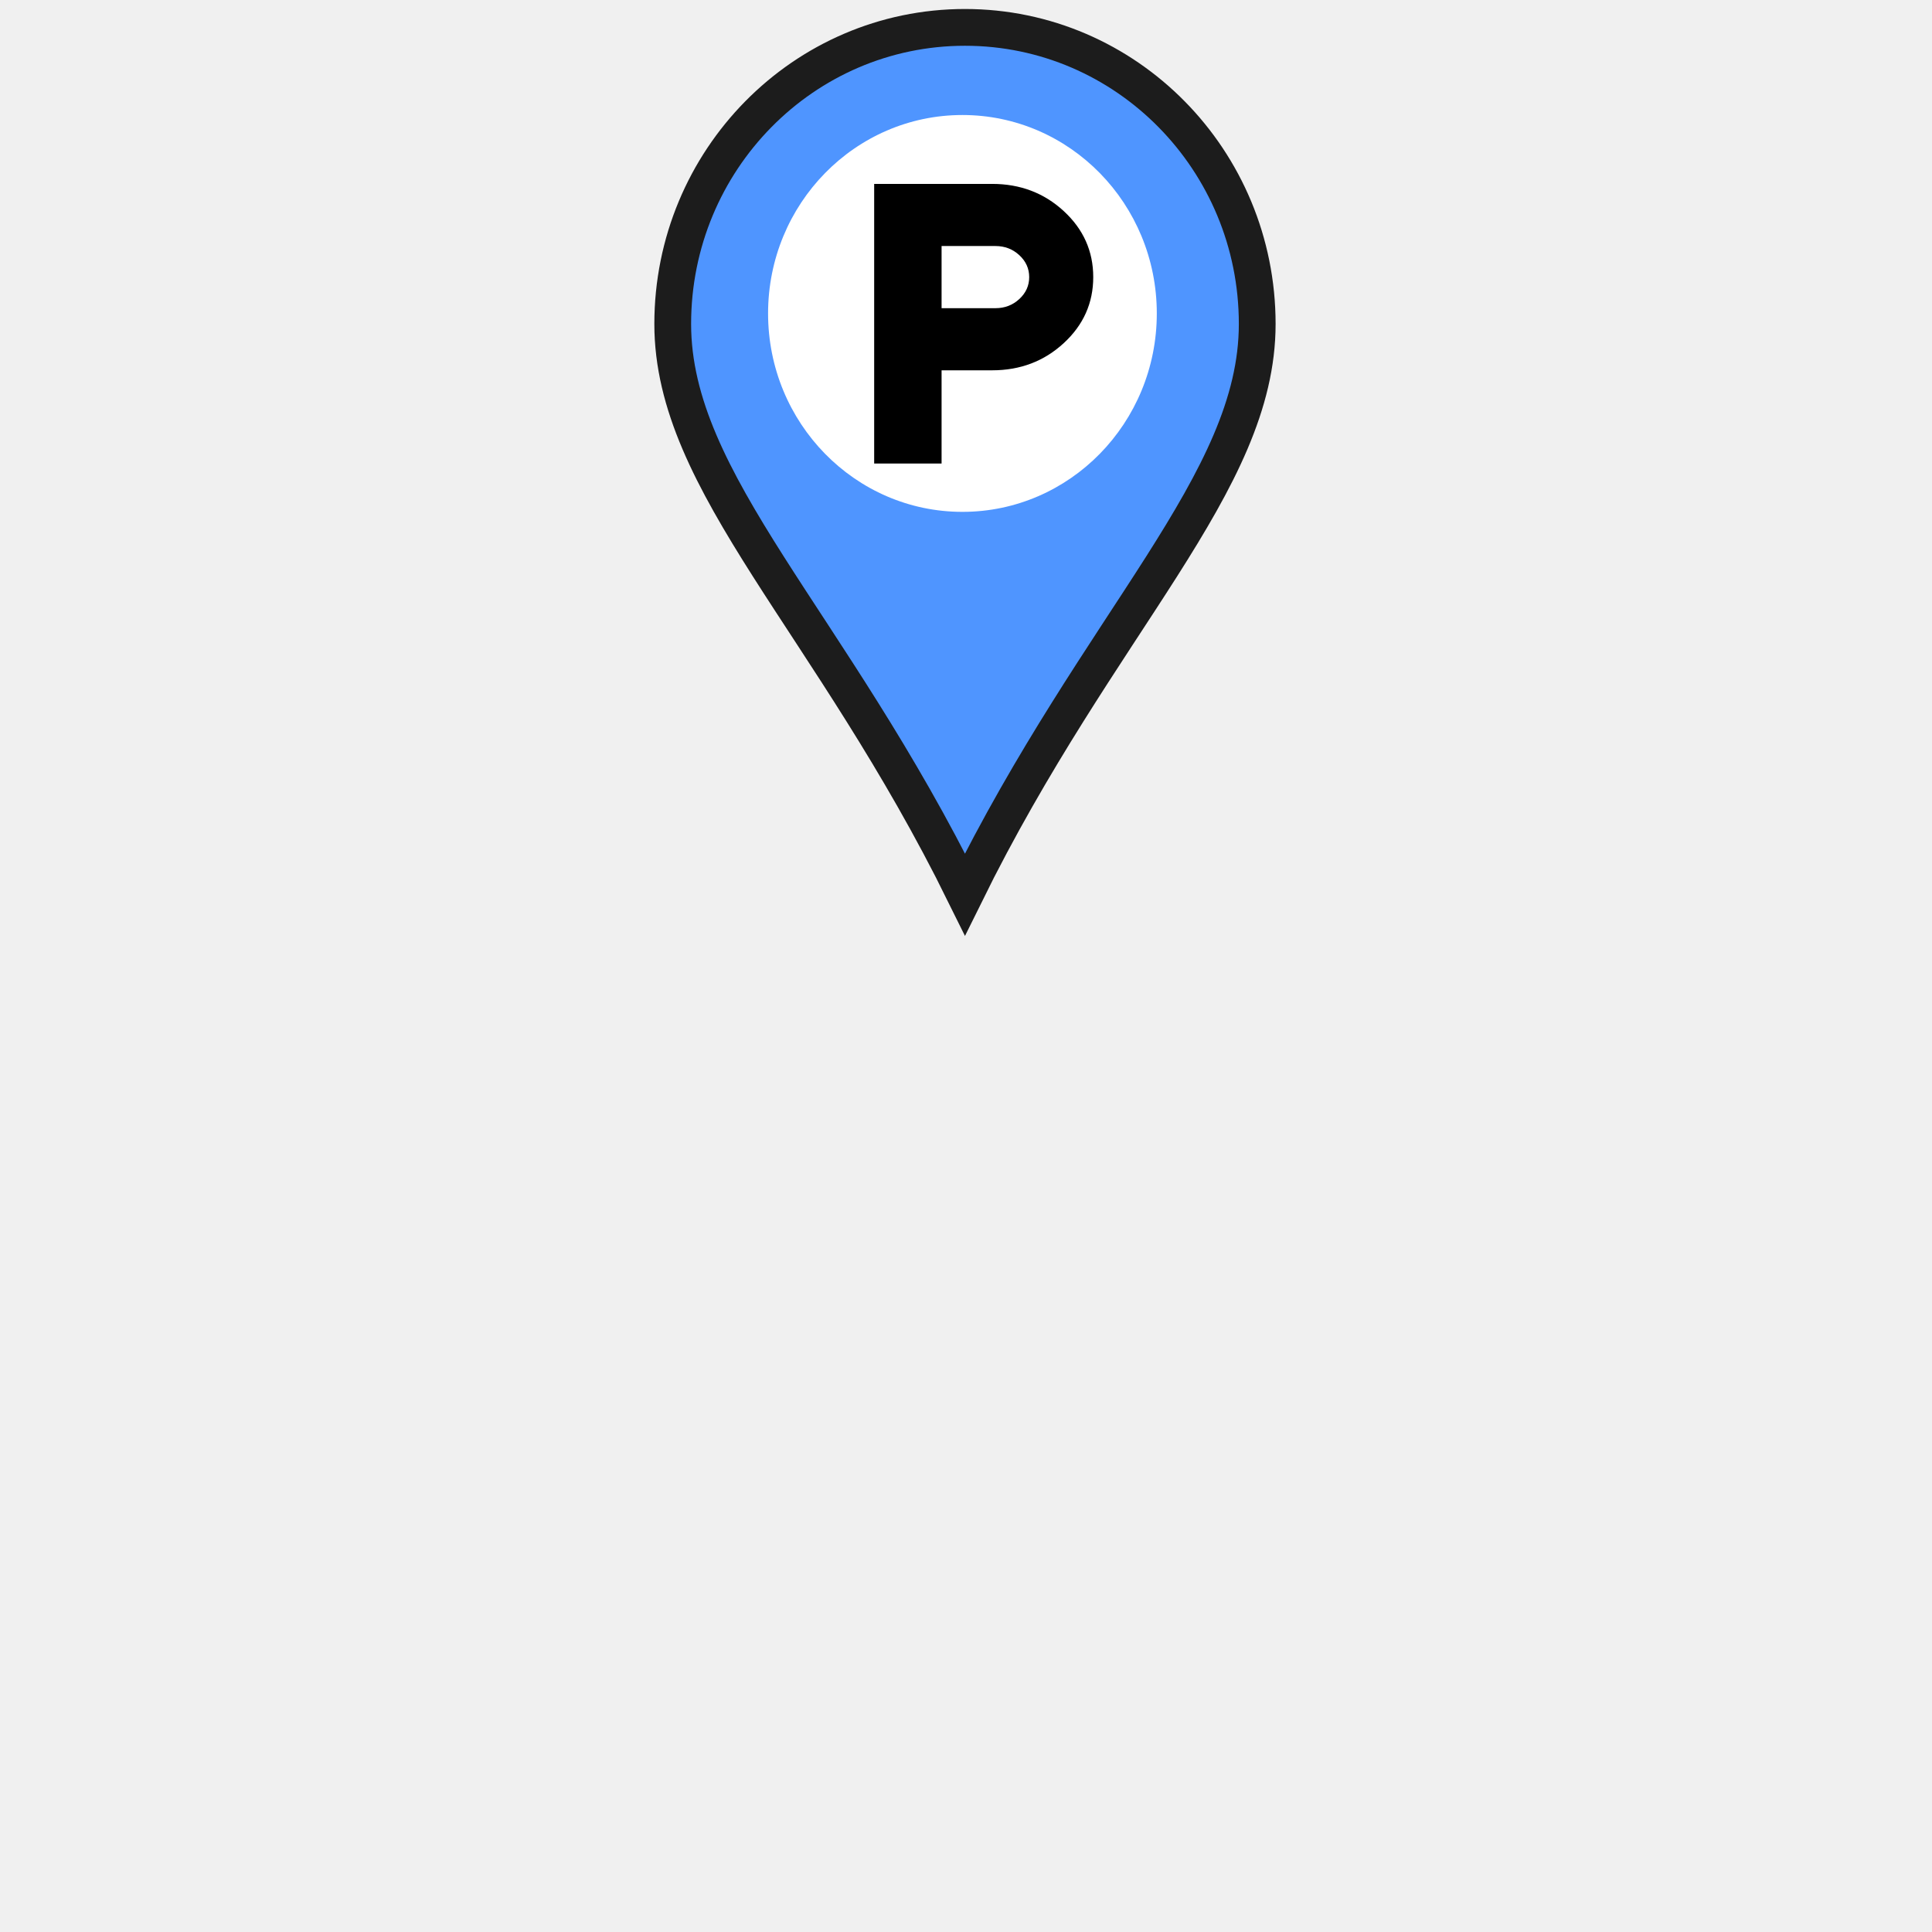
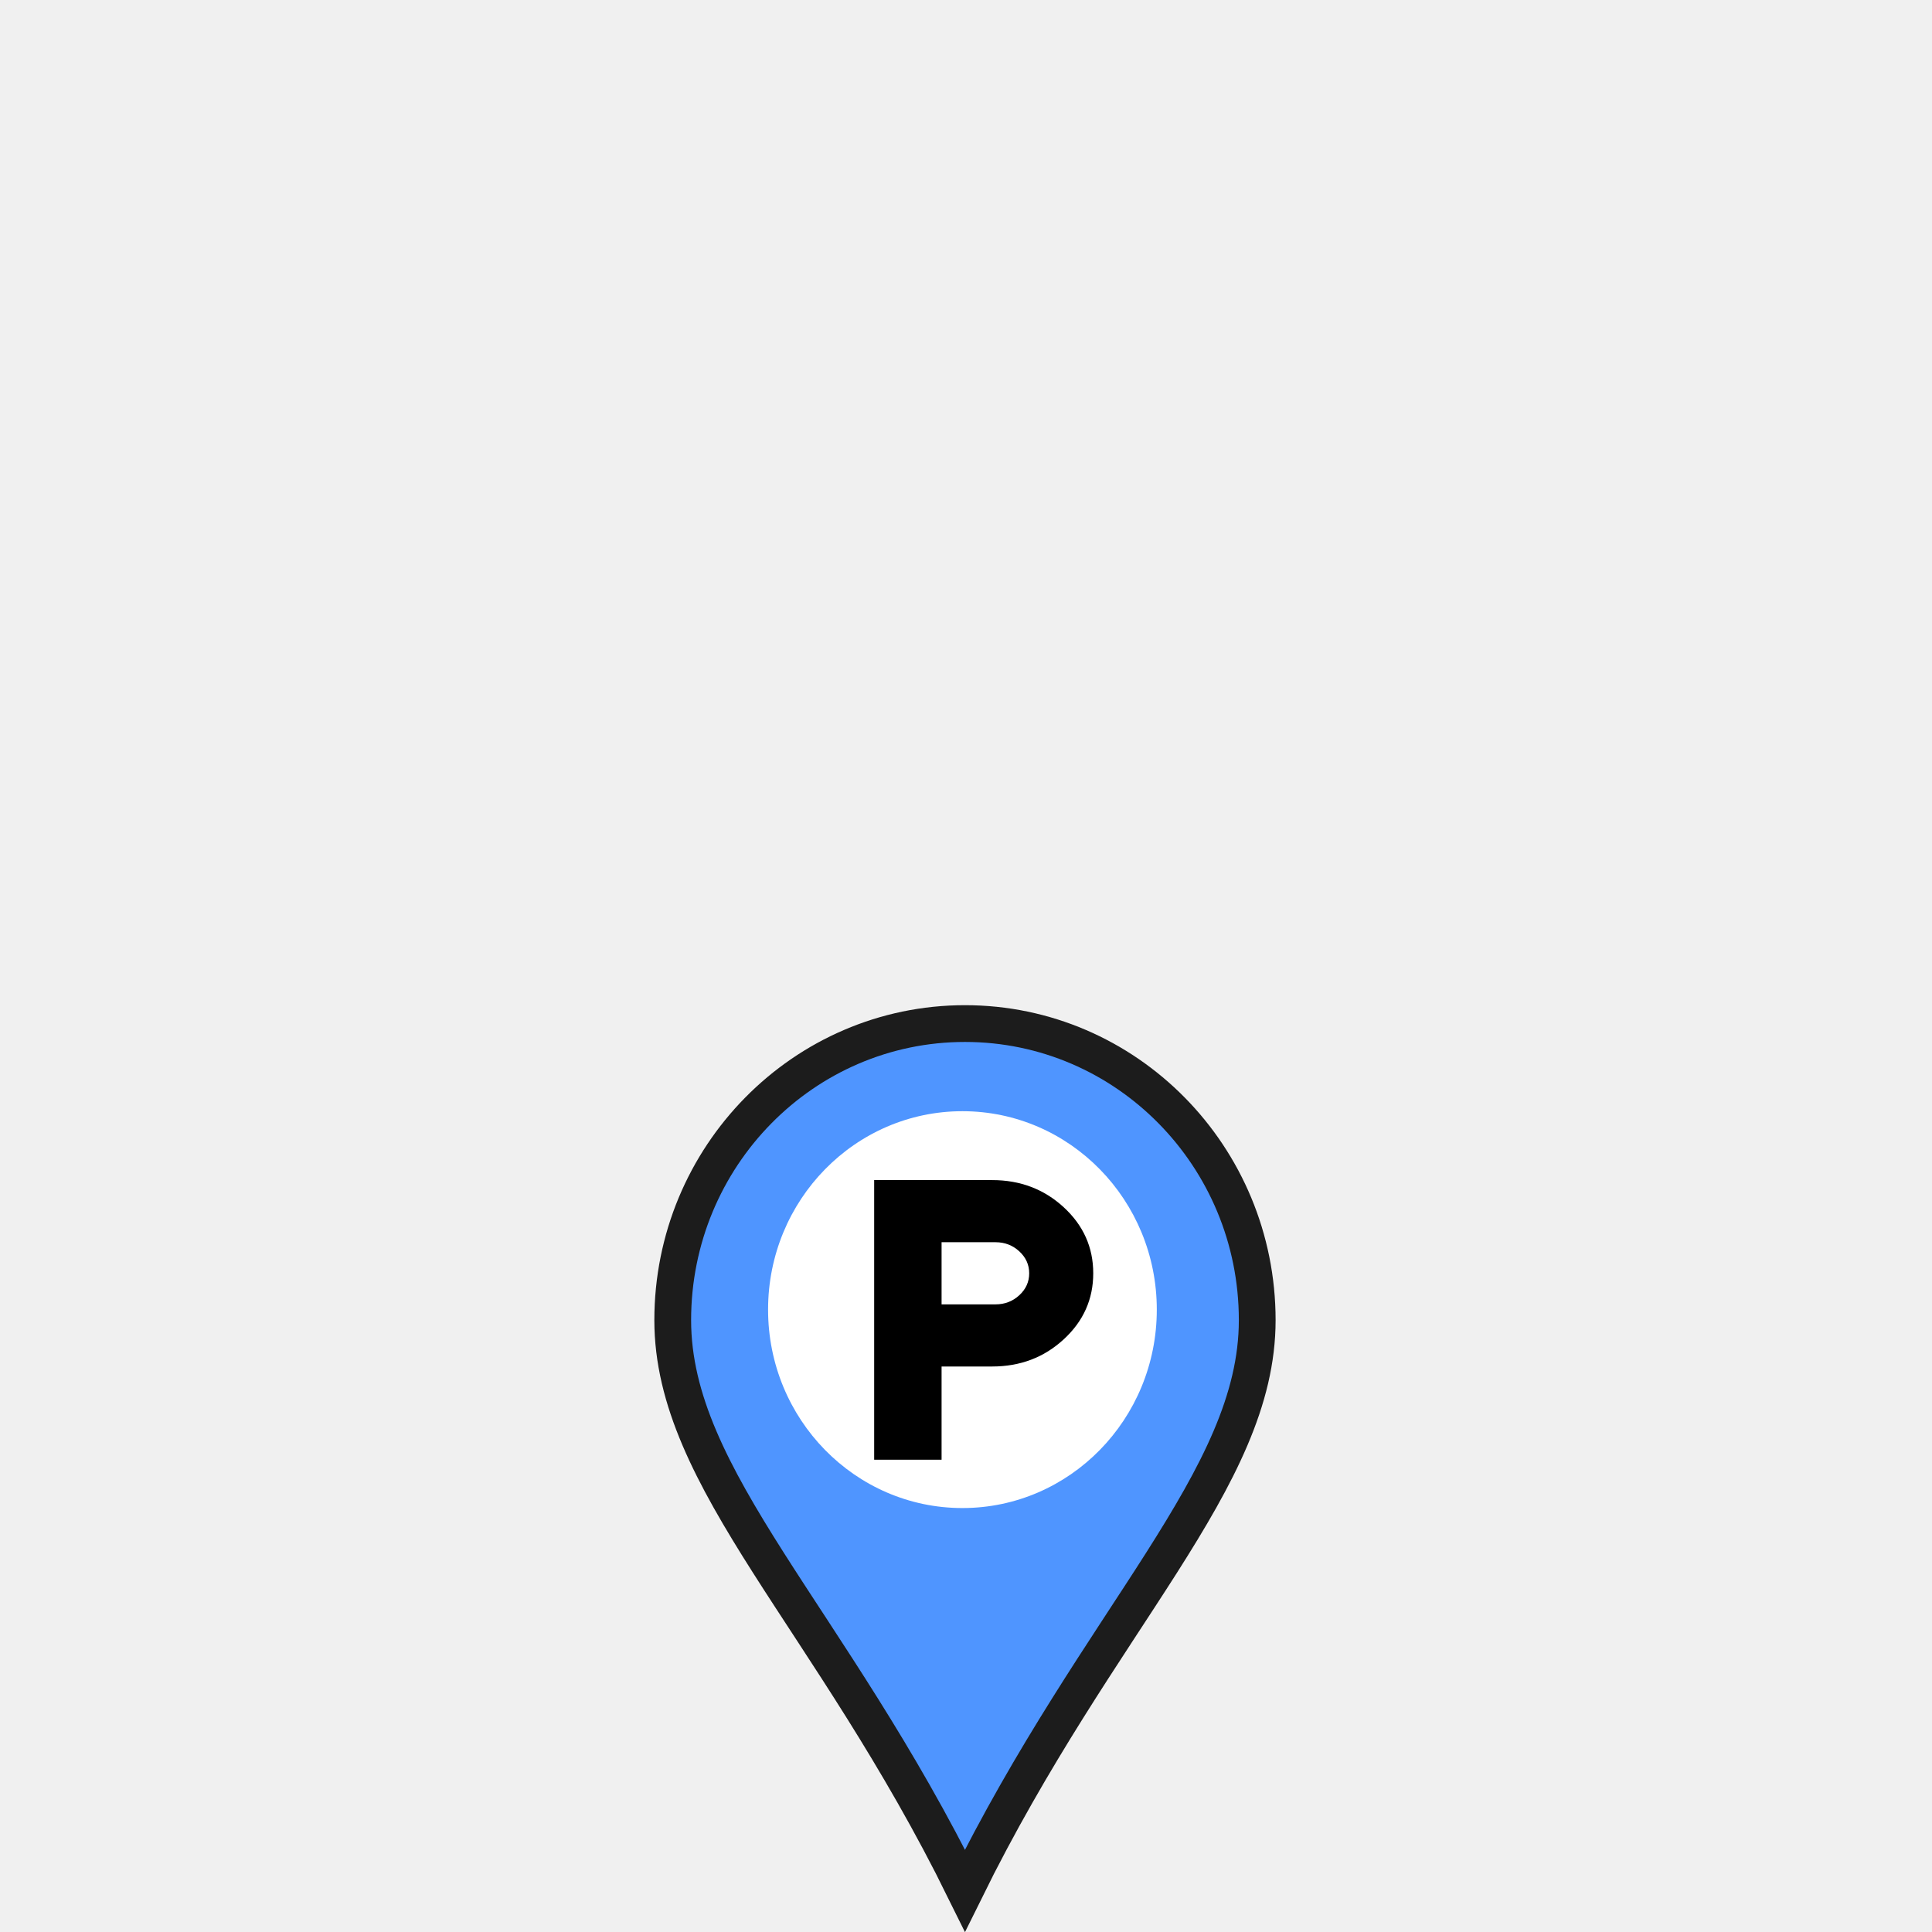
- <svg xmlns="http://www.w3.org/2000/svg" width="128" height="128" viewBox="0 -64 64 128" version="1.1" id="svg2">
-   <defs id="defs2" />
-   <g id="g2" transform="translate(0,-66)">
-     <path d="m 31.932,3.814 c -10.693,0 -19.362,8.798 -19.362,19.65 0,10.581 10.426,19.65 19.362,37.789 8.936,-18.139 19.362,-27.208 19.362,-37.789 0,-10.853 -8.669,-19.65 -19.362,-19.65 z" fill="#4f95ff" stroke="#1c1c1c" stroke-width="2.436" id="path1" />
-     <ellipse cx="31.764" cy="22.766" fill="#ffffff" rx="12.877" ry="13.146" style="stroke-width:0.971" id="ellipse1" />
-     <path d="m 25.916,32.711 v -18.527 h 7.815 c 1.861,0 3.442,0.6 4.745,1.801 1.303,1.201 1.954,2.659 1.954,4.374 0,1.715 -0.651,3.174 -1.954,4.374 -1.302,1.201 -2.884,1.801 -4.745,1.801 h -3.349 v 6.176 z m 4.466,-10.293 h 3.572 c 0.614,0 1.14,-0.202 1.577,-0.605 0.437,-0.403 0.656,-0.888 0.656,-1.454 0,-0.566 -0.219,-1.051 -0.656,-1.454 -0.437,-0.403 -0.963,-0.605 -1.577,-0.605 h -3.572 z" fill="#000000" style="stroke-width:9.712" id="path2" />
+ <svg xmlns="http://www.w3.org/2000/svg" width="128" height="128" viewBox="0 -64 64 128">
+   <g>
+     <path d="m 31.932,3.814 c -10.693,0 -19.362,8.798 -19.362,19.65 0,10.581 10.426,19.65 19.362,37.789 8.936,-18.139 19.362,-27.208 19.362,-37.789 0,-10.853 -8.669,-19.65 -19.362,-19.65 z" fill="#4f95ff" stroke="#1c1c1c" stroke-width="2.436" />
+     <ellipse cx="31.764" cy="22.766" fill="#ffffff" rx="12.877" ry="13.146" style="stroke-width:0.971" />
+     <path d="m 25.916,32.711 v -18.527 h 7.815 c 1.861,0 3.442,0.6 4.745,1.801 1.303,1.201 1.954,2.659 1.954,4.374 0,1.715 -0.651,3.174 -1.954,4.374 -1.302,1.201 -2.884,1.801 -4.745,1.801 h -3.349 v 6.176 z m 4.466,-10.293 h 3.572 c 0.614,0 1.14,-0.202 1.577,-0.605 0.437,-0.403 0.656,-0.888 0.656,-1.454 0,-0.566 -0.219,-1.051 -0.656,-1.454 -0.437,-0.403 -0.963,-0.605 -1.577,-0.605 h -3.572 z" fill="#000000" style="stroke-width:9.712" />
  </g>
</svg>
